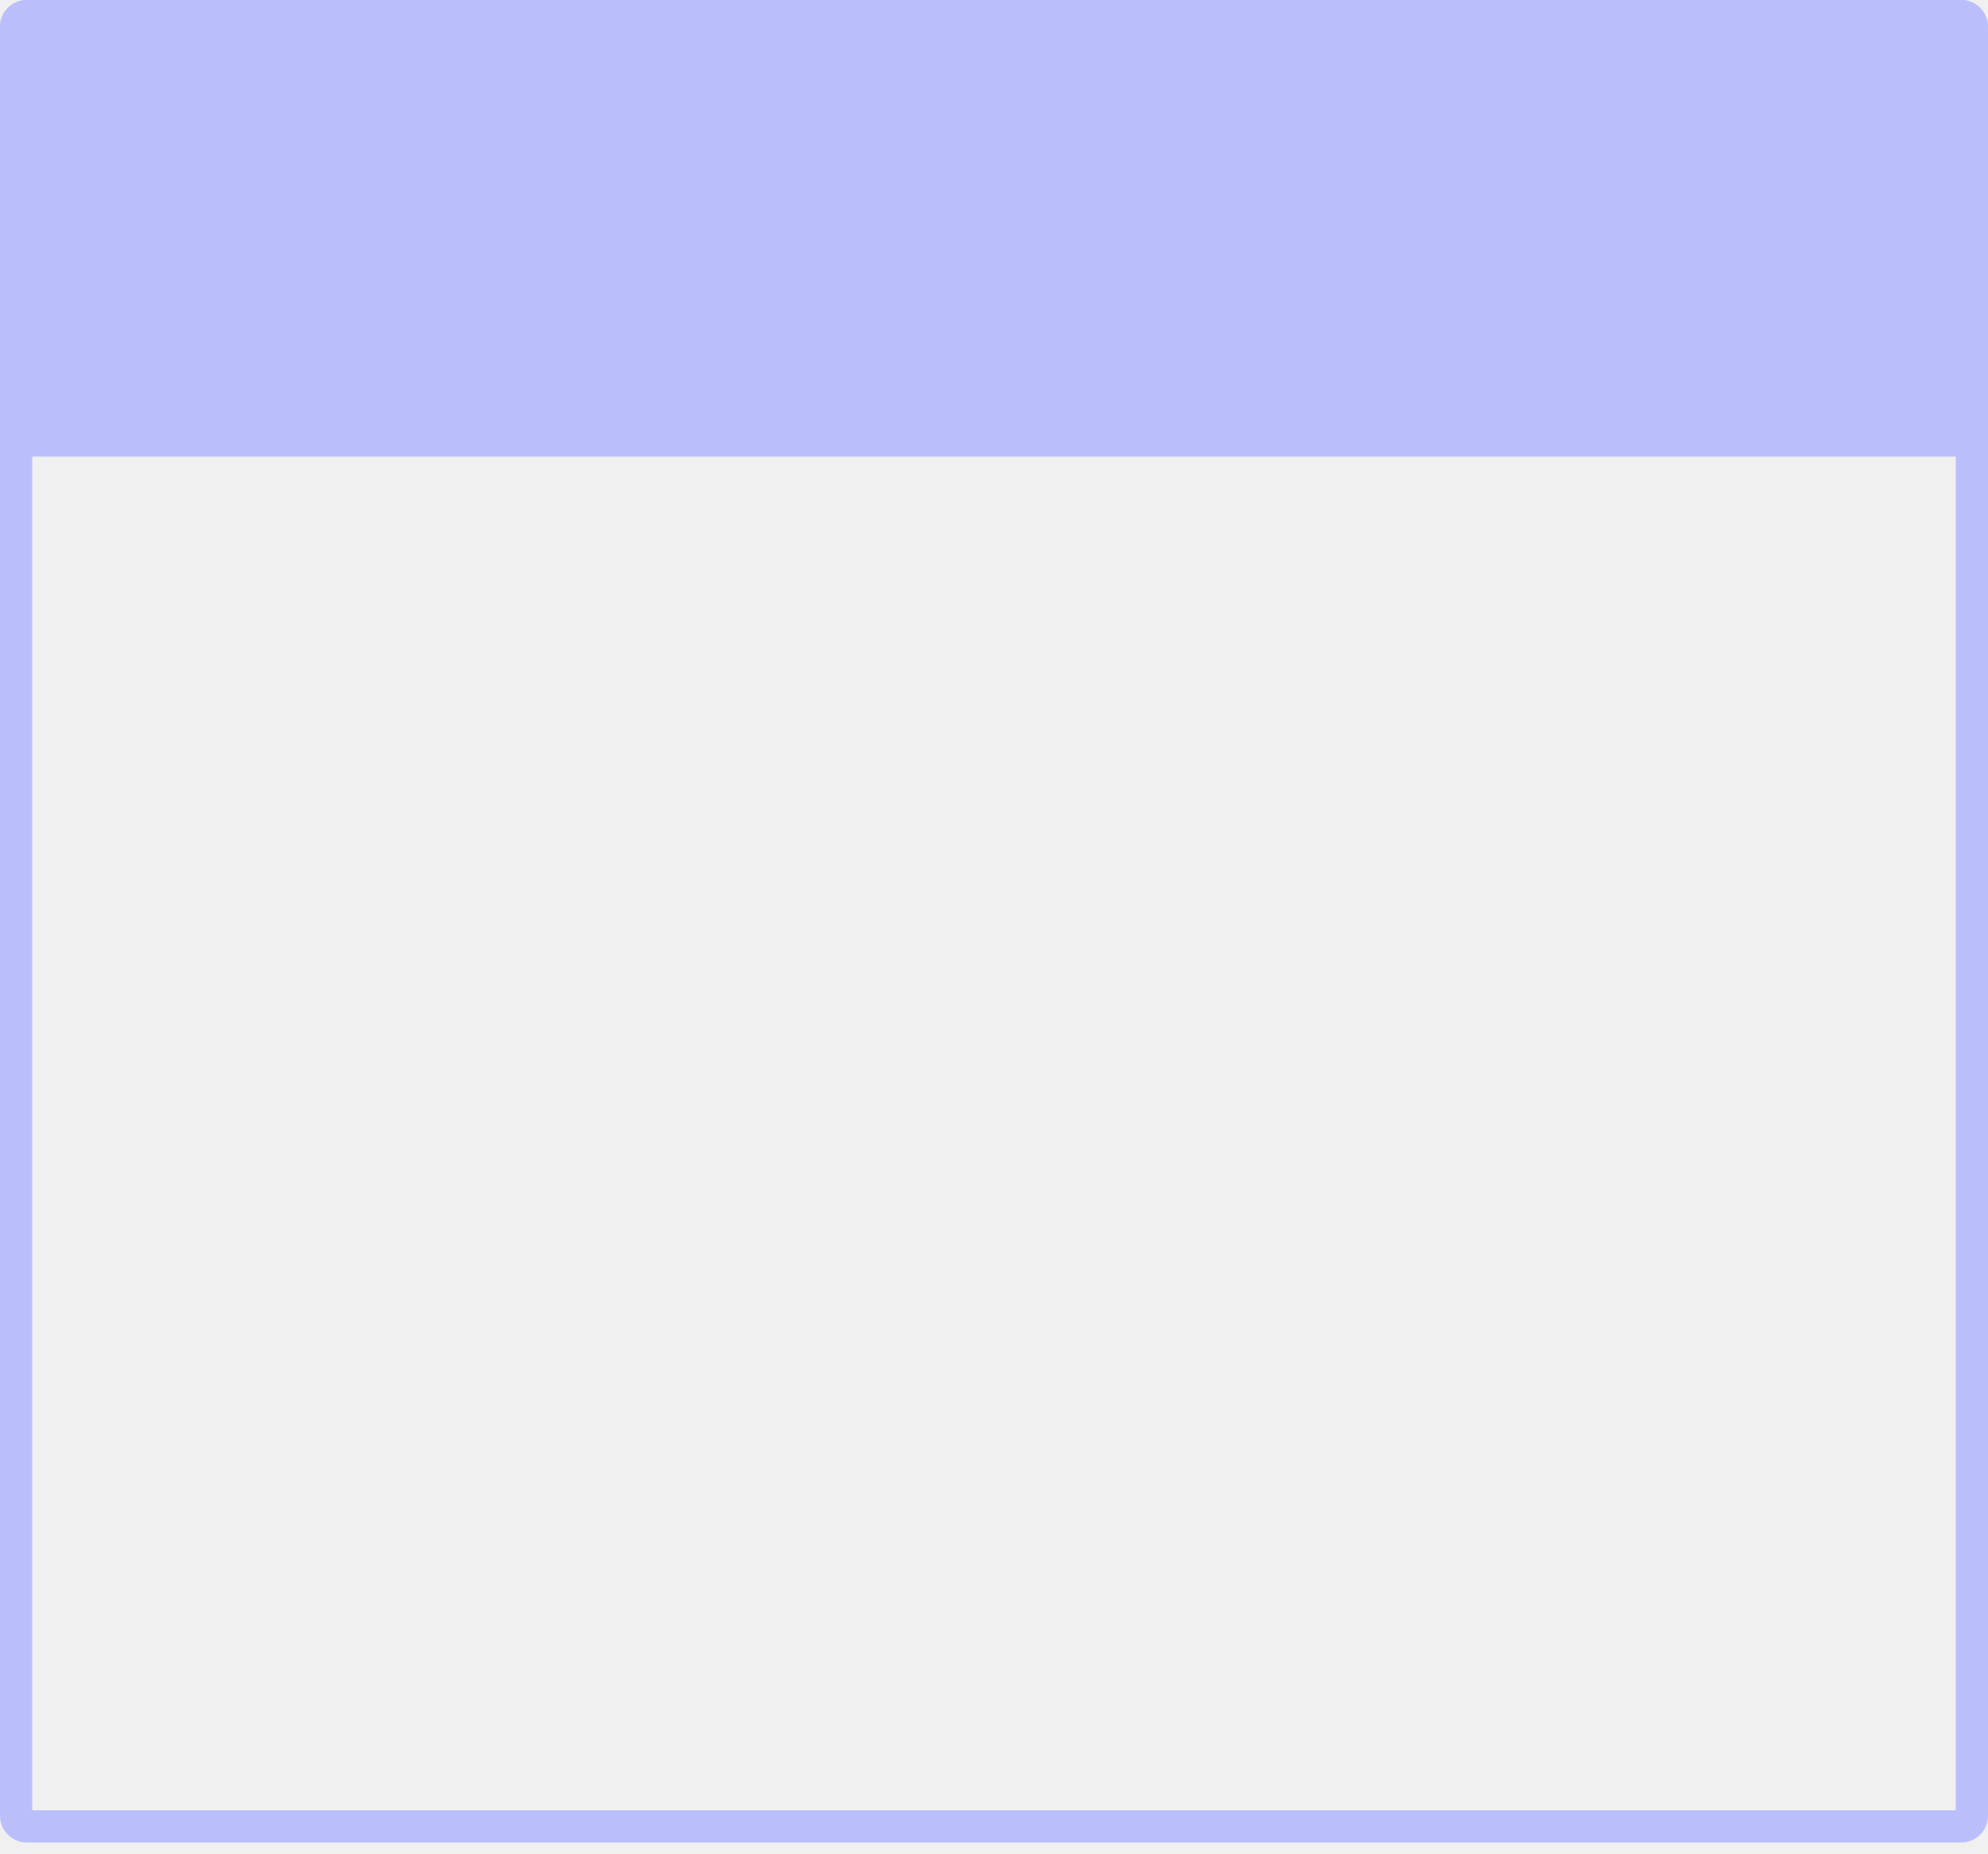
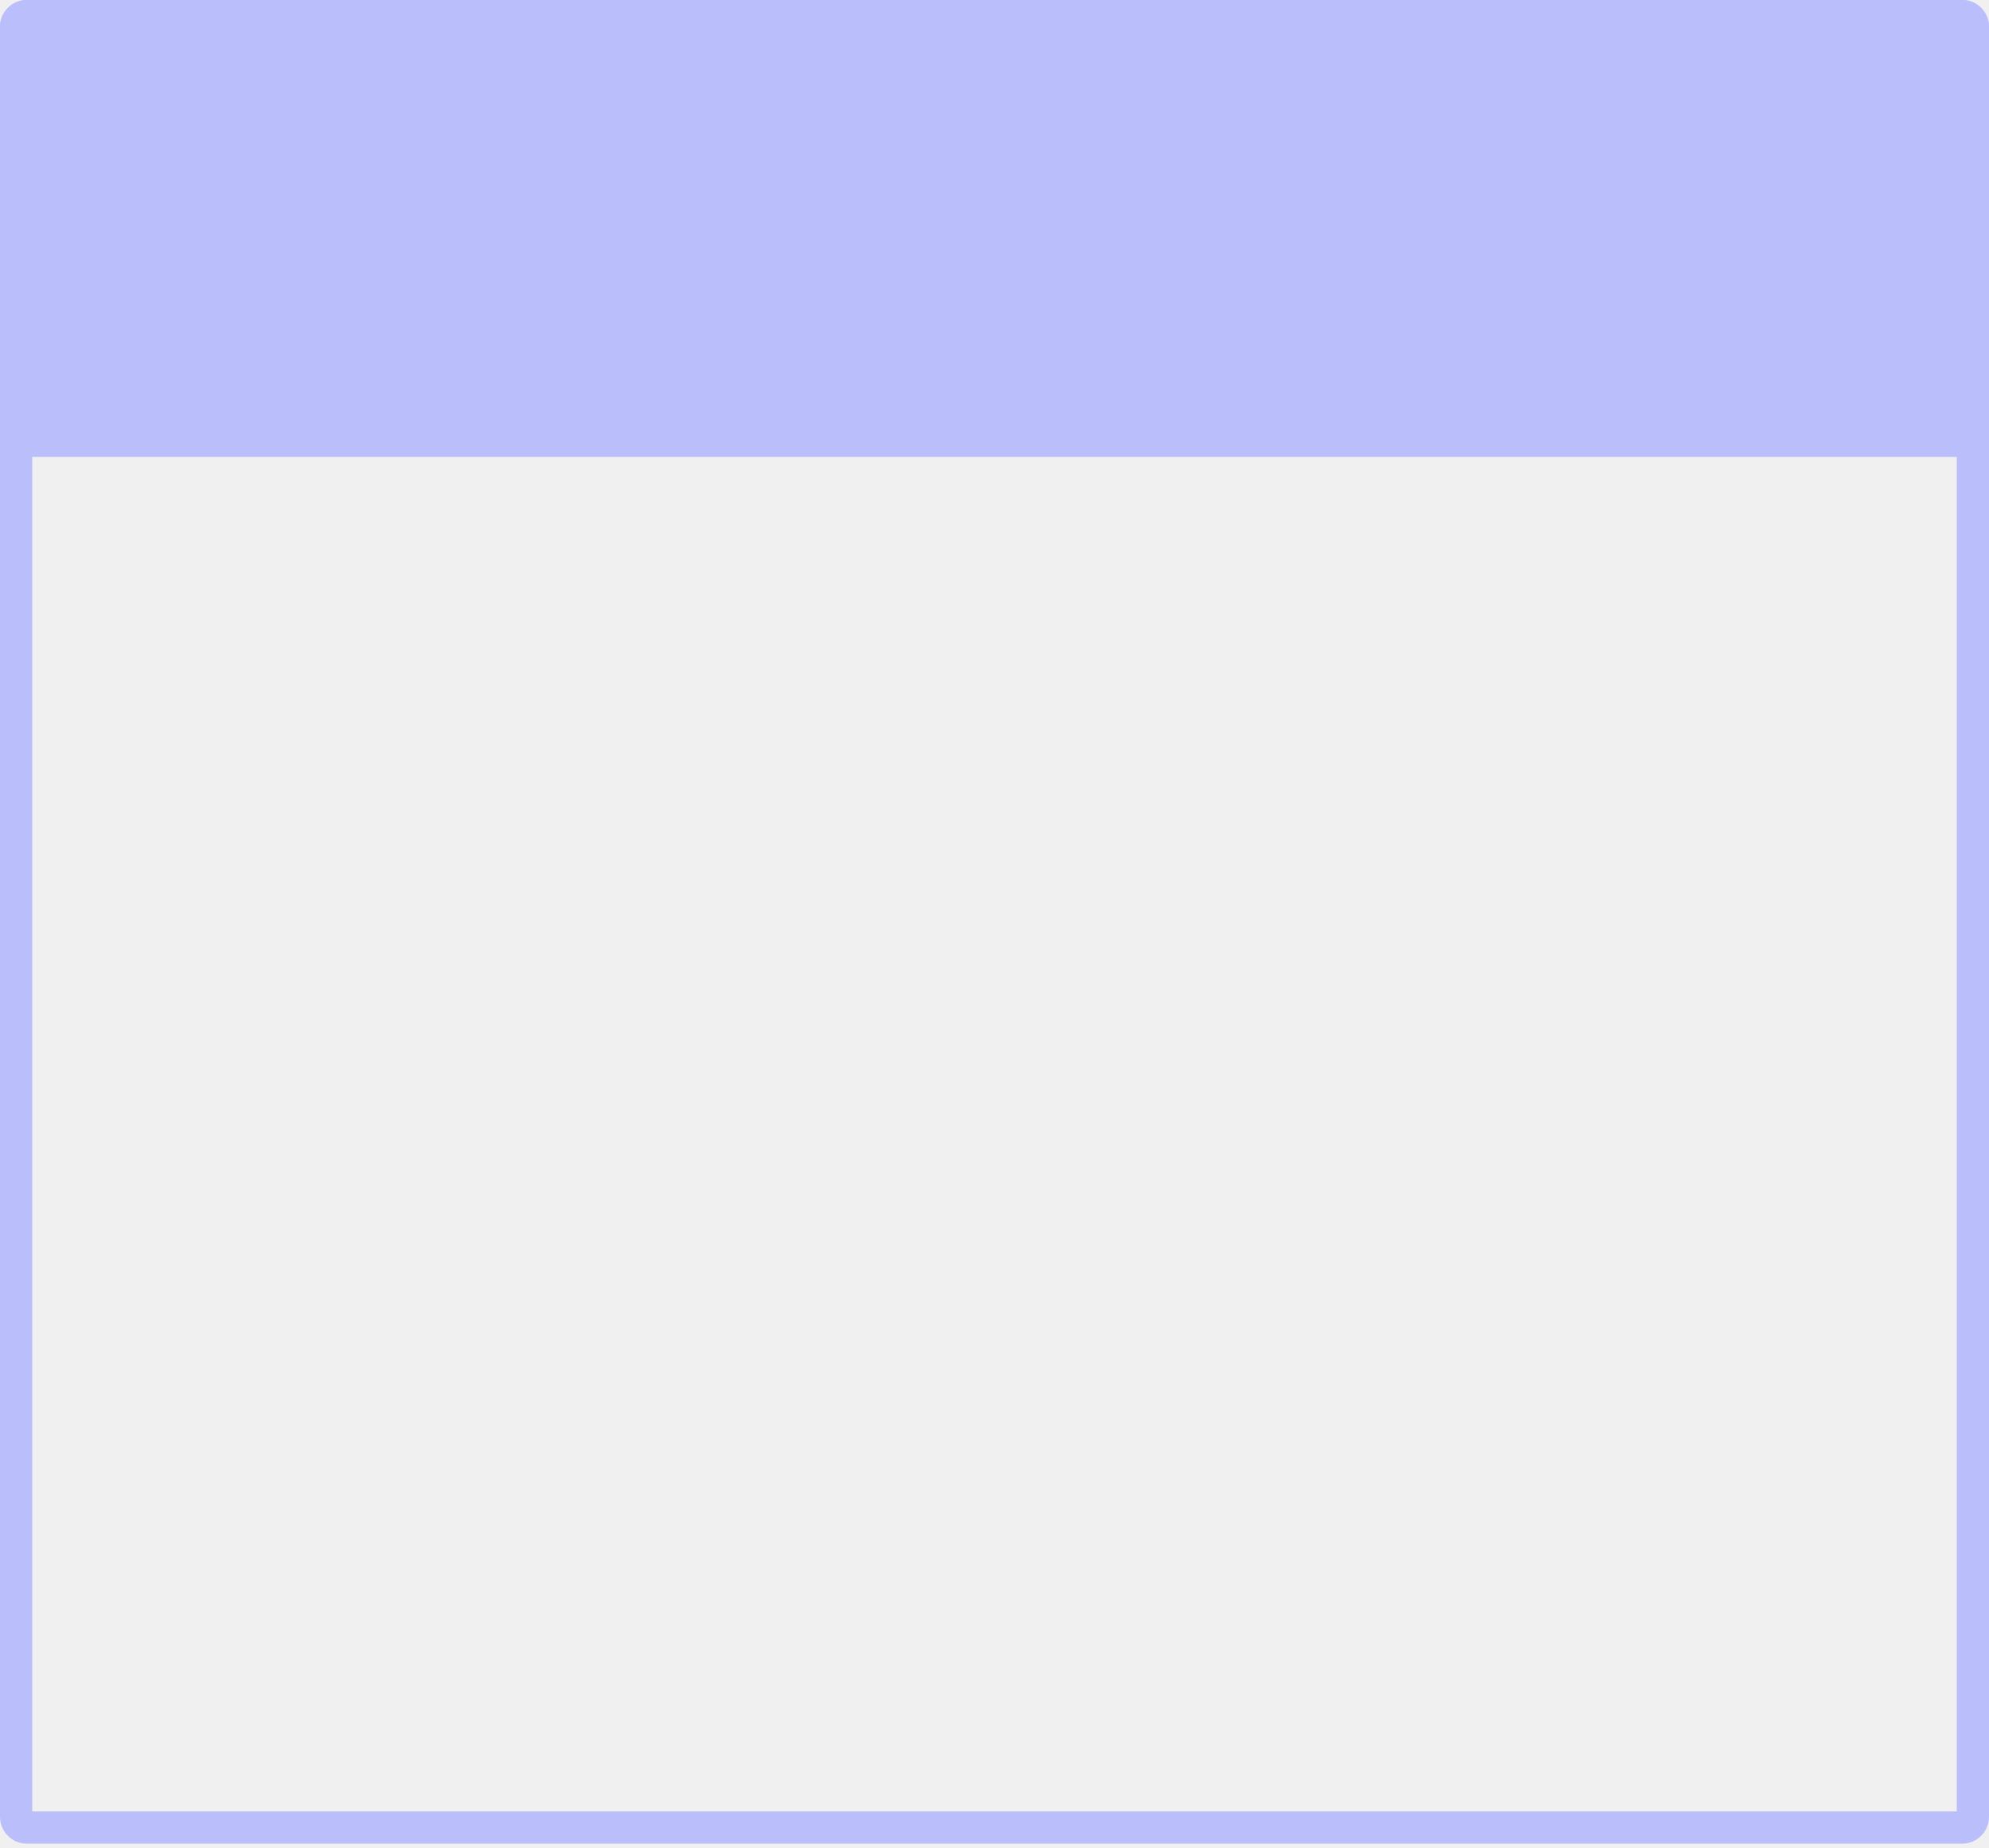
- <svg xmlns="http://www.w3.org/2000/svg" width="74" height="69" viewBox="0 0 74 69" fill="none">
-   <mask id="path-1-inside-1_60_8326" fill="white">
-     <rect width="74" height="68.6" rx="1" />
+ <svg xmlns="http://www.w3.org/2000/svg" width="296" height="275" viewBox="0 0 296 275" fill="none">
+   <mask id="path-1-inside-1_916_1801" fill="white">
+     <rect width="296" height="274.4" rx="4" />
  </mask>
-   <rect width="74" height="68.6" rx="1" stroke="#BABFFC" stroke-width="2.4" mask="url(#path-1-inside-1_60_8326)" />
-   <path d="M0.3 1C0.3 0.613 0.613 0.3 1 0.3H73C73.387 0.3 73.7 0.613 73.7 1V16.7H0.3V1Z" fill="#BABFFC" stroke="#BABFFC" stroke-width="0.6" />
+   <rect width="296" height="274.4" rx="4" stroke="#BABFFC" stroke-width="9.6" mask="url(#path-1-inside-1_916_1801)" />
+   <path d="M4 1.2H292C293.546 1.2 294.8 2.454 294.8 4V66.8H1.2V4C1.2 2.454 2.454 1.2 4 1.2Z" fill="#BABFFC" stroke="#BABFFC" stroke-width="2.4" />
</svg>
